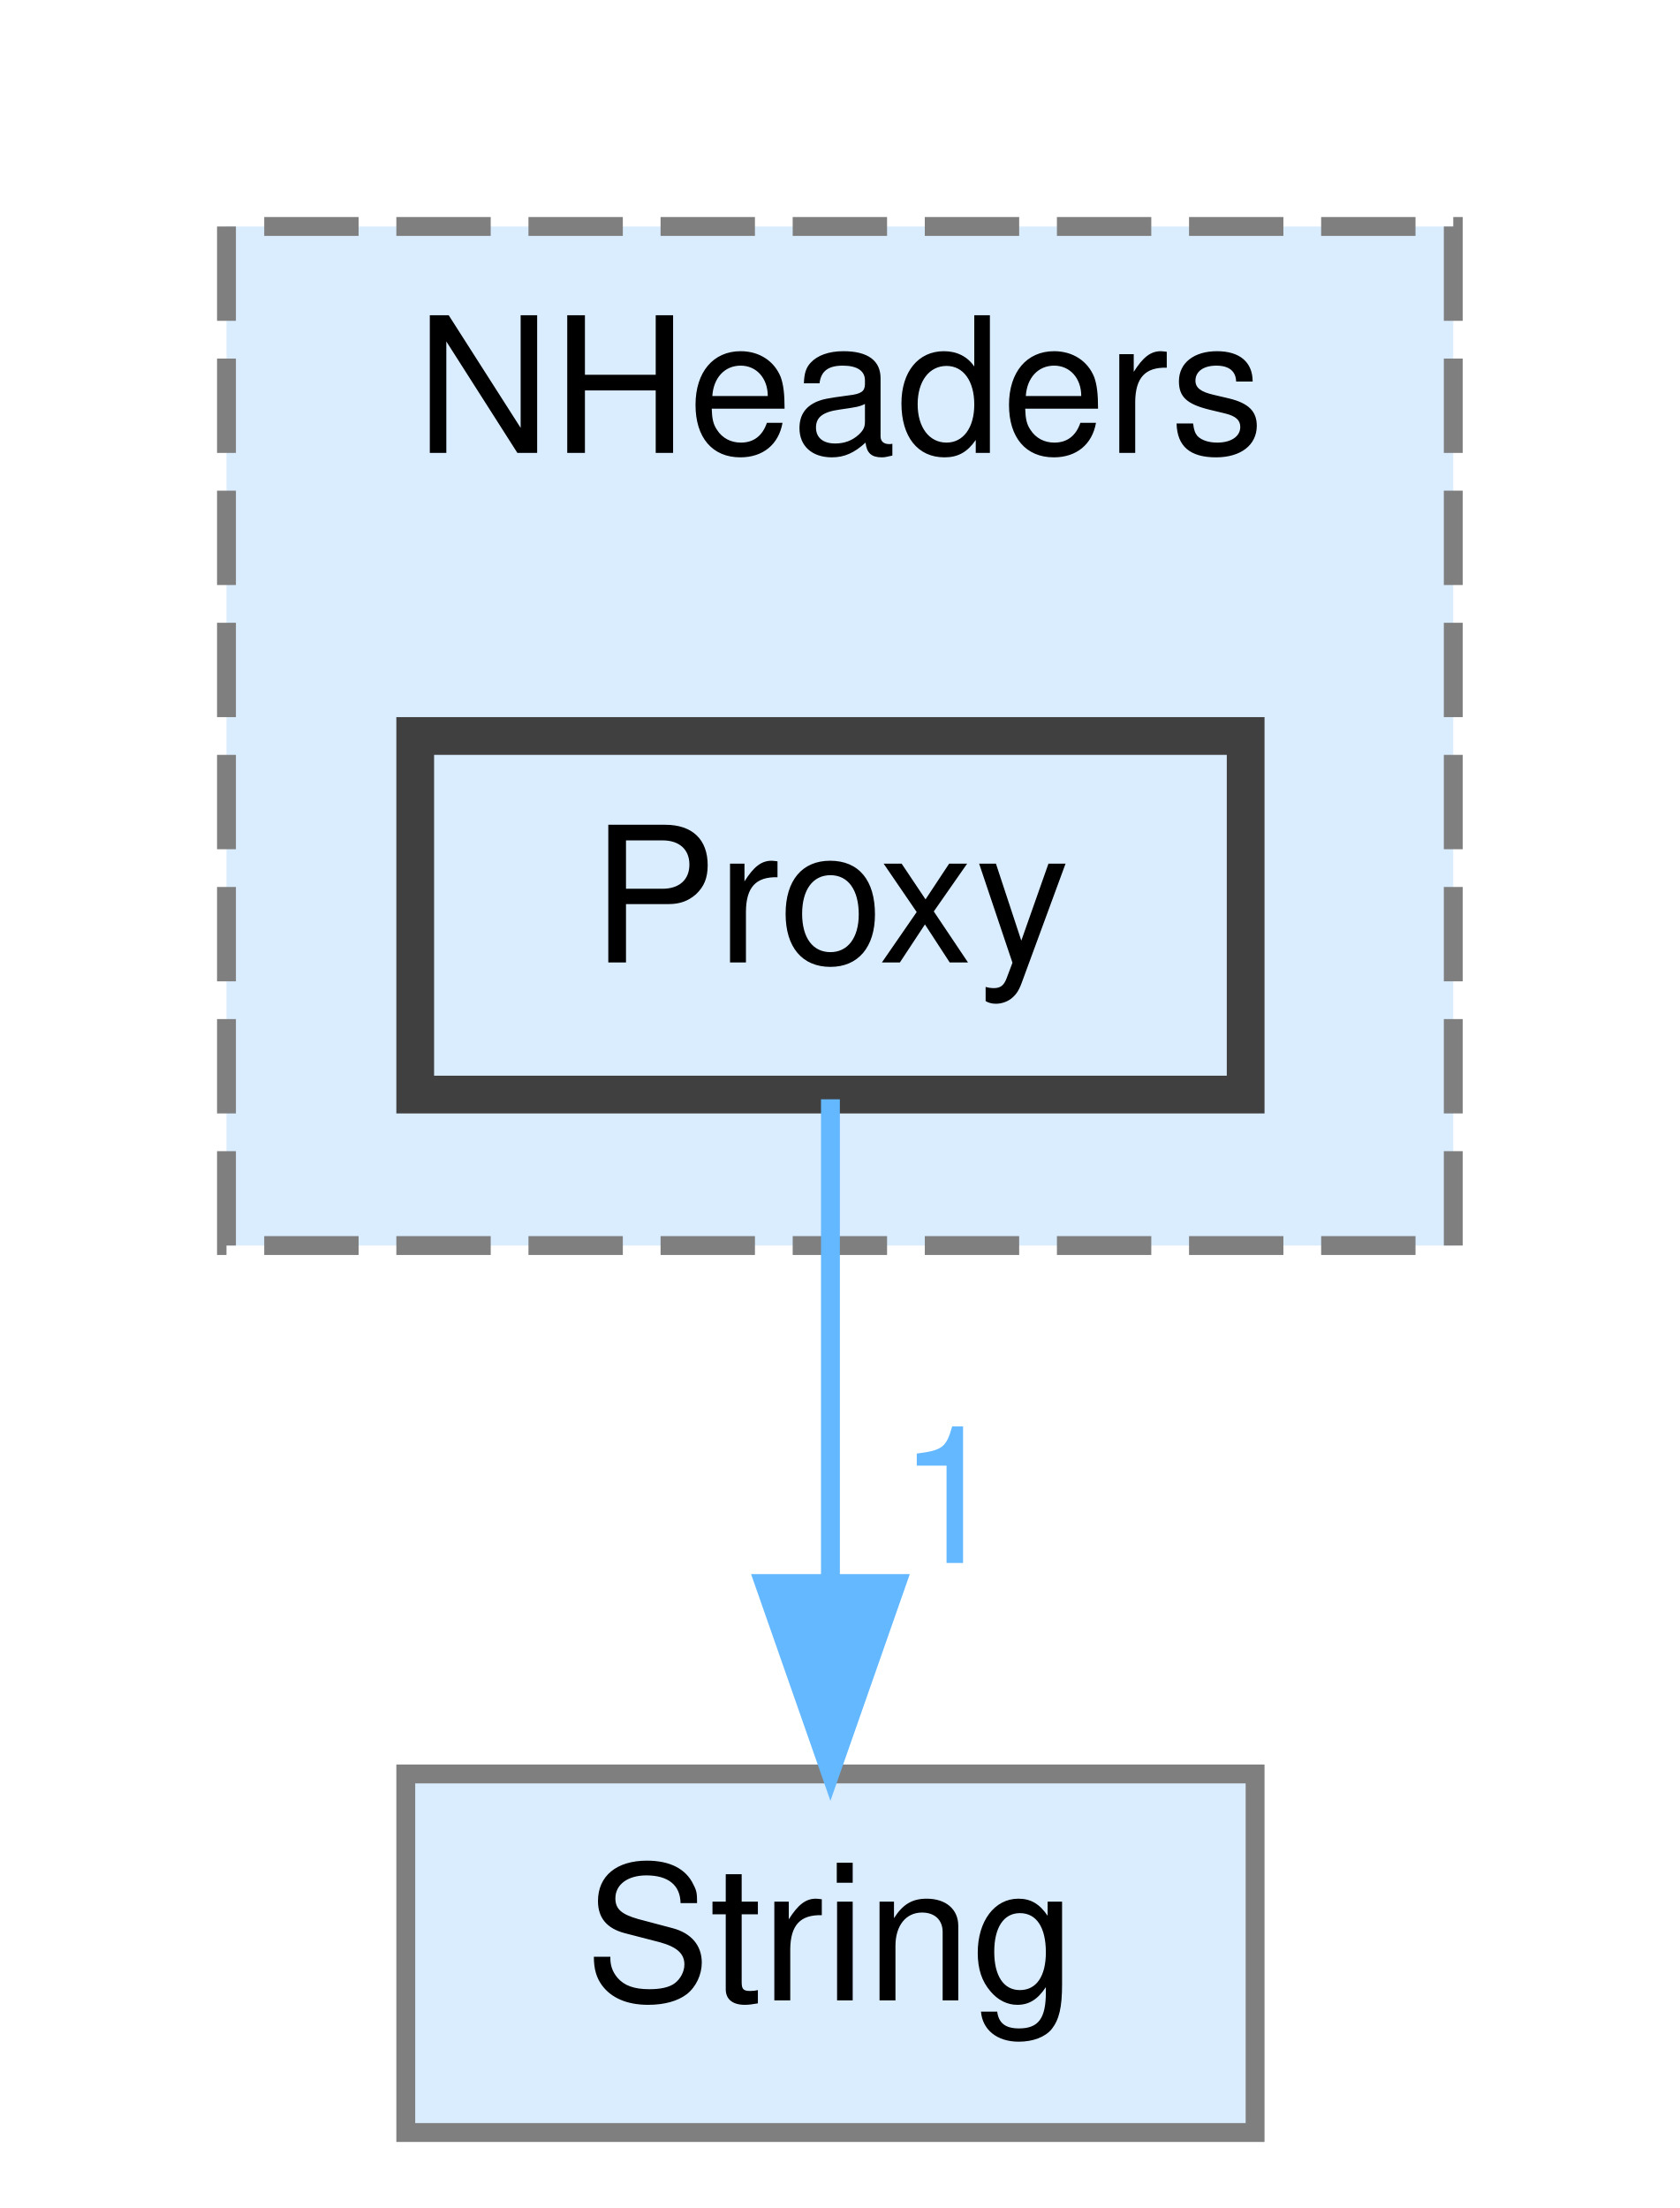
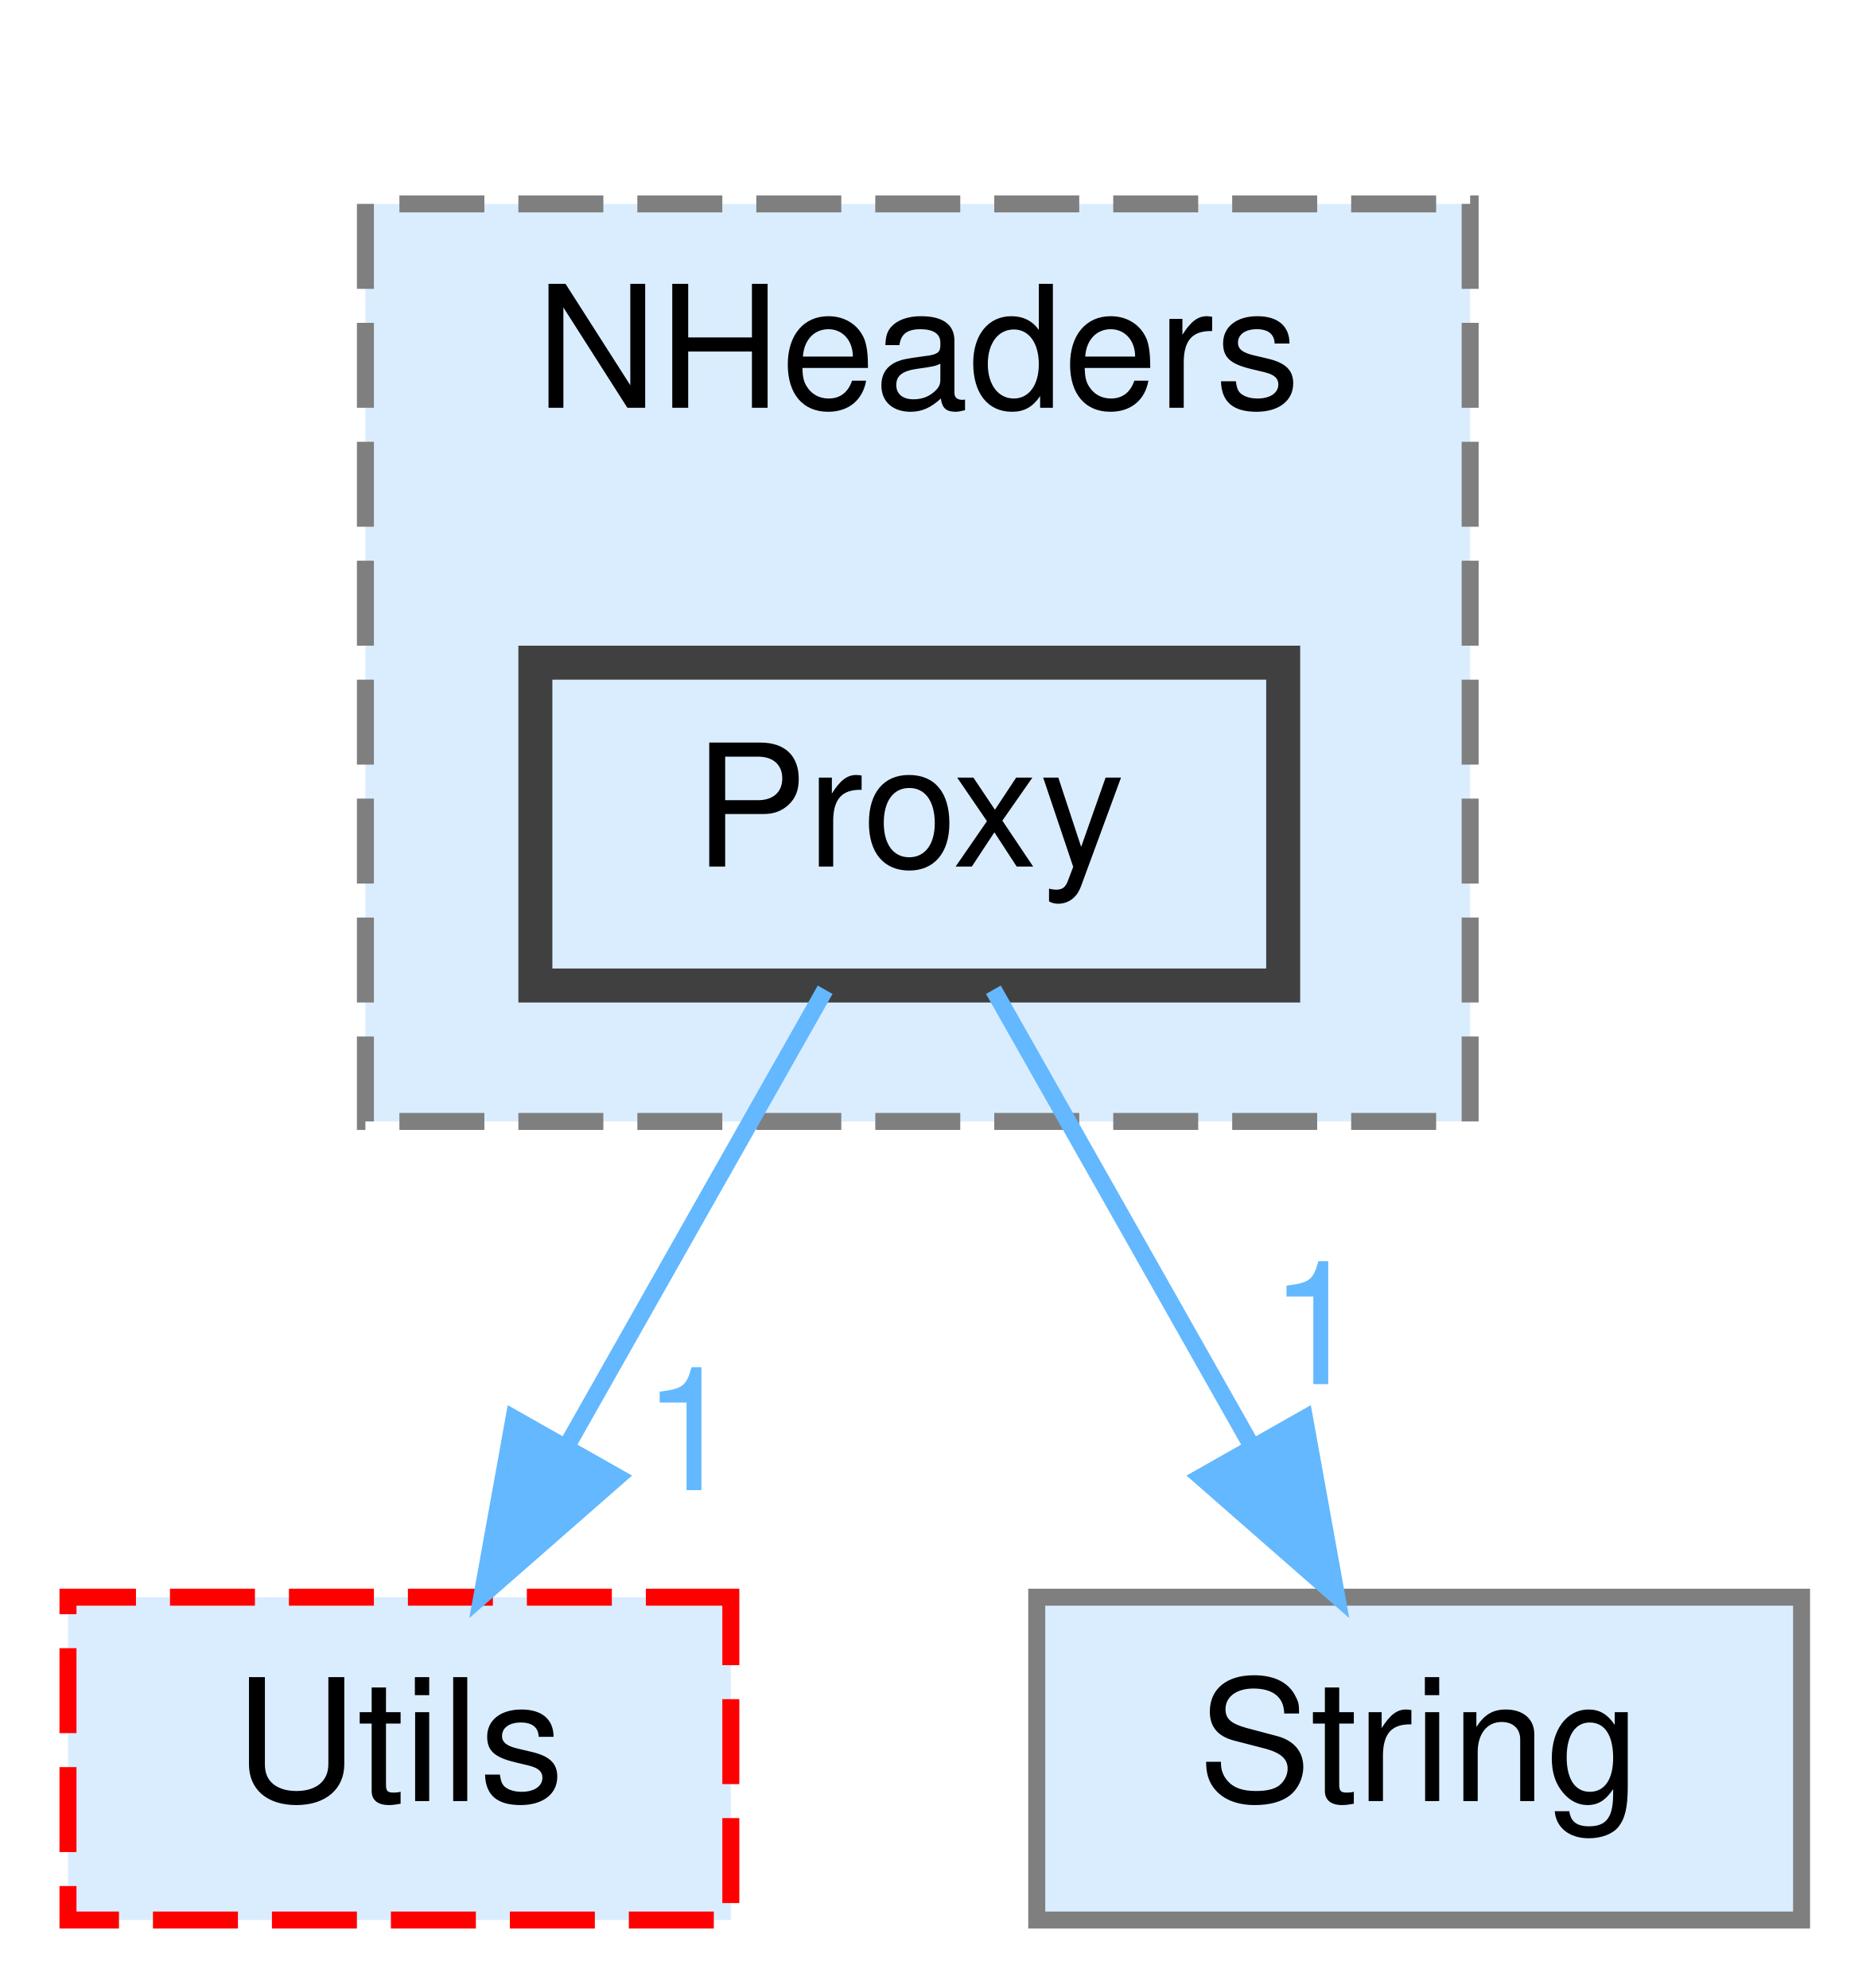
- <svg xmlns="http://www.w3.org/2000/svg" xmlns:xlink="http://www.w3.org/1999/xlink" width="89pt" height="117pt" viewBox="0.00 0.00 89.00 117.00">
+ <svg xmlns="http://www.w3.org/2000/svg" xmlns:xlink="http://www.w3.org/1999/xlink" width="110pt" height="117pt" viewBox="0.00 0.00 110.00 117.00">
  <g id="graph0" class="graph" transform="scale(1 1) rotate(0) translate(4 113)">
    <g id="clust1" class="cluster">
      <g id="a_clust1">
        <a xlink:href="dir_608161aafd2af5389d03134ffea49c9f.html" target="_top" xlink:title="NHeaders">
-           <polygon fill="#daedff" stroke="#7f7f7f" stroke-dasharray="5,2" points="8,-47 8,-101 73,-101 73,-47 8,-47" />
-           <text text-anchor="middle" x="40.5" y="-89" font-family="Helvetica,sans-Serif" font-size="10.00">NHeaders</text>
+           <polygon fill="#daedff" stroke="#7f7f7f" stroke-dasharray="5,2" points="17.5,-47 17.5,-101 82.5,-101 82.5,-47 17.5,-47" />
+           <text text-anchor="middle" x="50" y="-89" font-family="Helvetica,sans-Serif" font-size="10.00">NHeaders</text>
        </a>
      </g>
    </g>
    <g id="node1" class="node">
      <g id="a_node1">
        <a xlink:href="dir_dd71f3166bacf351e5f3385b2e578806.html" target="_top" xlink:title="Proxy">
-           <polygon fill="#daedff" stroke="#404040" stroke-width="2" points="62,-74 18,-74 18,-55 62,-55 62,-74" />
-           <text text-anchor="middle" x="40" y="-62" font-family="Helvetica,sans-Serif" font-size="10.00">Proxy</text>
+           <polygon fill="#daedff" stroke="#404040" stroke-width="2" points="71.5,-74 27.5,-74 27.5,-55 71.5,-55 71.5,-74" />
+           <text text-anchor="middle" x="49.5" y="-62" font-family="Helvetica,sans-Serif" font-size="10.00">Proxy</text>
        </a>
      </g>
    </g>
    <g id="node2" class="node">
      <g id="a_node2">
-         <a xlink:href="dir_430990ec024f593b7bce39ce7b4461bb.html" target="_top" xlink:title="String">
-           <polygon fill="#daedff" stroke="#7f7f7f" points="62.5,-19 17.5,-19 17.5,0 62.5,0 62.5,-19" />
-           <text text-anchor="middle" x="40" y="-7" font-family="Helvetica,sans-Serif" font-size="10.00">String</text>
+         <a xlink:href="dir_2d830115d85308f46eeefe3ce749e641.html" target="_top" xlink:title="Utils">
+           <polygon fill="#daedff" stroke="red" stroke-dasharray="5,2" points="39,-19 0,-19 0,0 39,0 39,-19" />
+           <text text-anchor="middle" x="19.5" y="-7" font-family="Helvetica,sans-Serif" font-size="10.00">Utils</text>
        </a>
      </g>
    </g>
    <g id="edge1" class="edge">
      <g id="a_edge1">
-         <a xlink:href="dir_000009_000015.html" target="_top">
-           <path fill="none" stroke="#63b8ff" d="M40,-54.75C40,-47.8 40,-37.85 40,-29.13" />
-           <polygon fill="#63b8ff" stroke="#63b8ff" points="43.5,-29.09 40,-19.09 36.5,-29.09 43.5,-29.09" />
+         <a xlink:href="dir_000011_000019.html" target="_top">
+           <path fill="none" stroke="#63b8ff" d="M44.55,-54.75C40.44,-47.49 34.47,-36.95 29.4,-27.98" />
+           <polygon fill="#63b8ff" stroke="#63b8ff" points="32.33,-26.07 24.36,-19.09 26.24,-29.52 32.33,-26.07" />
        </a>
      </g>
      <g id="a_edge1-headlabel">
-         <a xlink:href="dir_000009_000015.html" target="_top" xlink:title="1">
-           <text text-anchor="middle" x="46.34" y="-30.18" font-family="Helvetica,sans-Serif" font-size="10.00" fill="#63b8ff">1</text>
+         <a xlink:href="dir_000011_000019.html" target="_top" xlink:title="1">
+           <text text-anchor="middle" x="36.58" y="-25.3" font-family="Helvetica,sans-Serif" font-size="10.00" fill="#63b8ff">1</text>
+         </a>
+       </g>
+     </g>
+     <g id="node3" class="node">
+       <g id="a_node3">
+         <a xlink:href="dir_430990ec024f593b7bce39ce7b4461bb.html" target="_top" xlink:title="String">
+           <polygon fill="#daedff" stroke="#7f7f7f" points="102,-19 57,-19 57,0 102,0 102,-19" />
+           <text text-anchor="middle" x="79.5" y="-7" font-family="Helvetica,sans-Serif" font-size="10.00">String</text>
+         </a>
+       </g>
+     </g>
+     <g id="edge2" class="edge">
+       <g id="a_edge2">
+         <a xlink:href="dir_000011_000017.html" target="_top">
+           <path fill="none" stroke="#63b8ff" d="M54.45,-54.75C58.56,-47.49 64.53,-36.95 69.6,-27.98" />
+           <polygon fill="#63b8ff" stroke="#63b8ff" points="72.76,-29.52 74.64,-19.09 66.67,-26.07 72.76,-29.52" />
+         </a>
+       </g>
+       <g id="a_edge2-headlabel">
+         <a xlink:href="dir_000011_000017.html" target="_top" xlink:title="1">
+           <text text-anchor="middle" x="73.46" y="-31.54" font-family="Helvetica,sans-Serif" font-size="10.00" fill="#63b8ff">1</text>
        </a>
      </g>
    </g>
  </g>
</svg>
